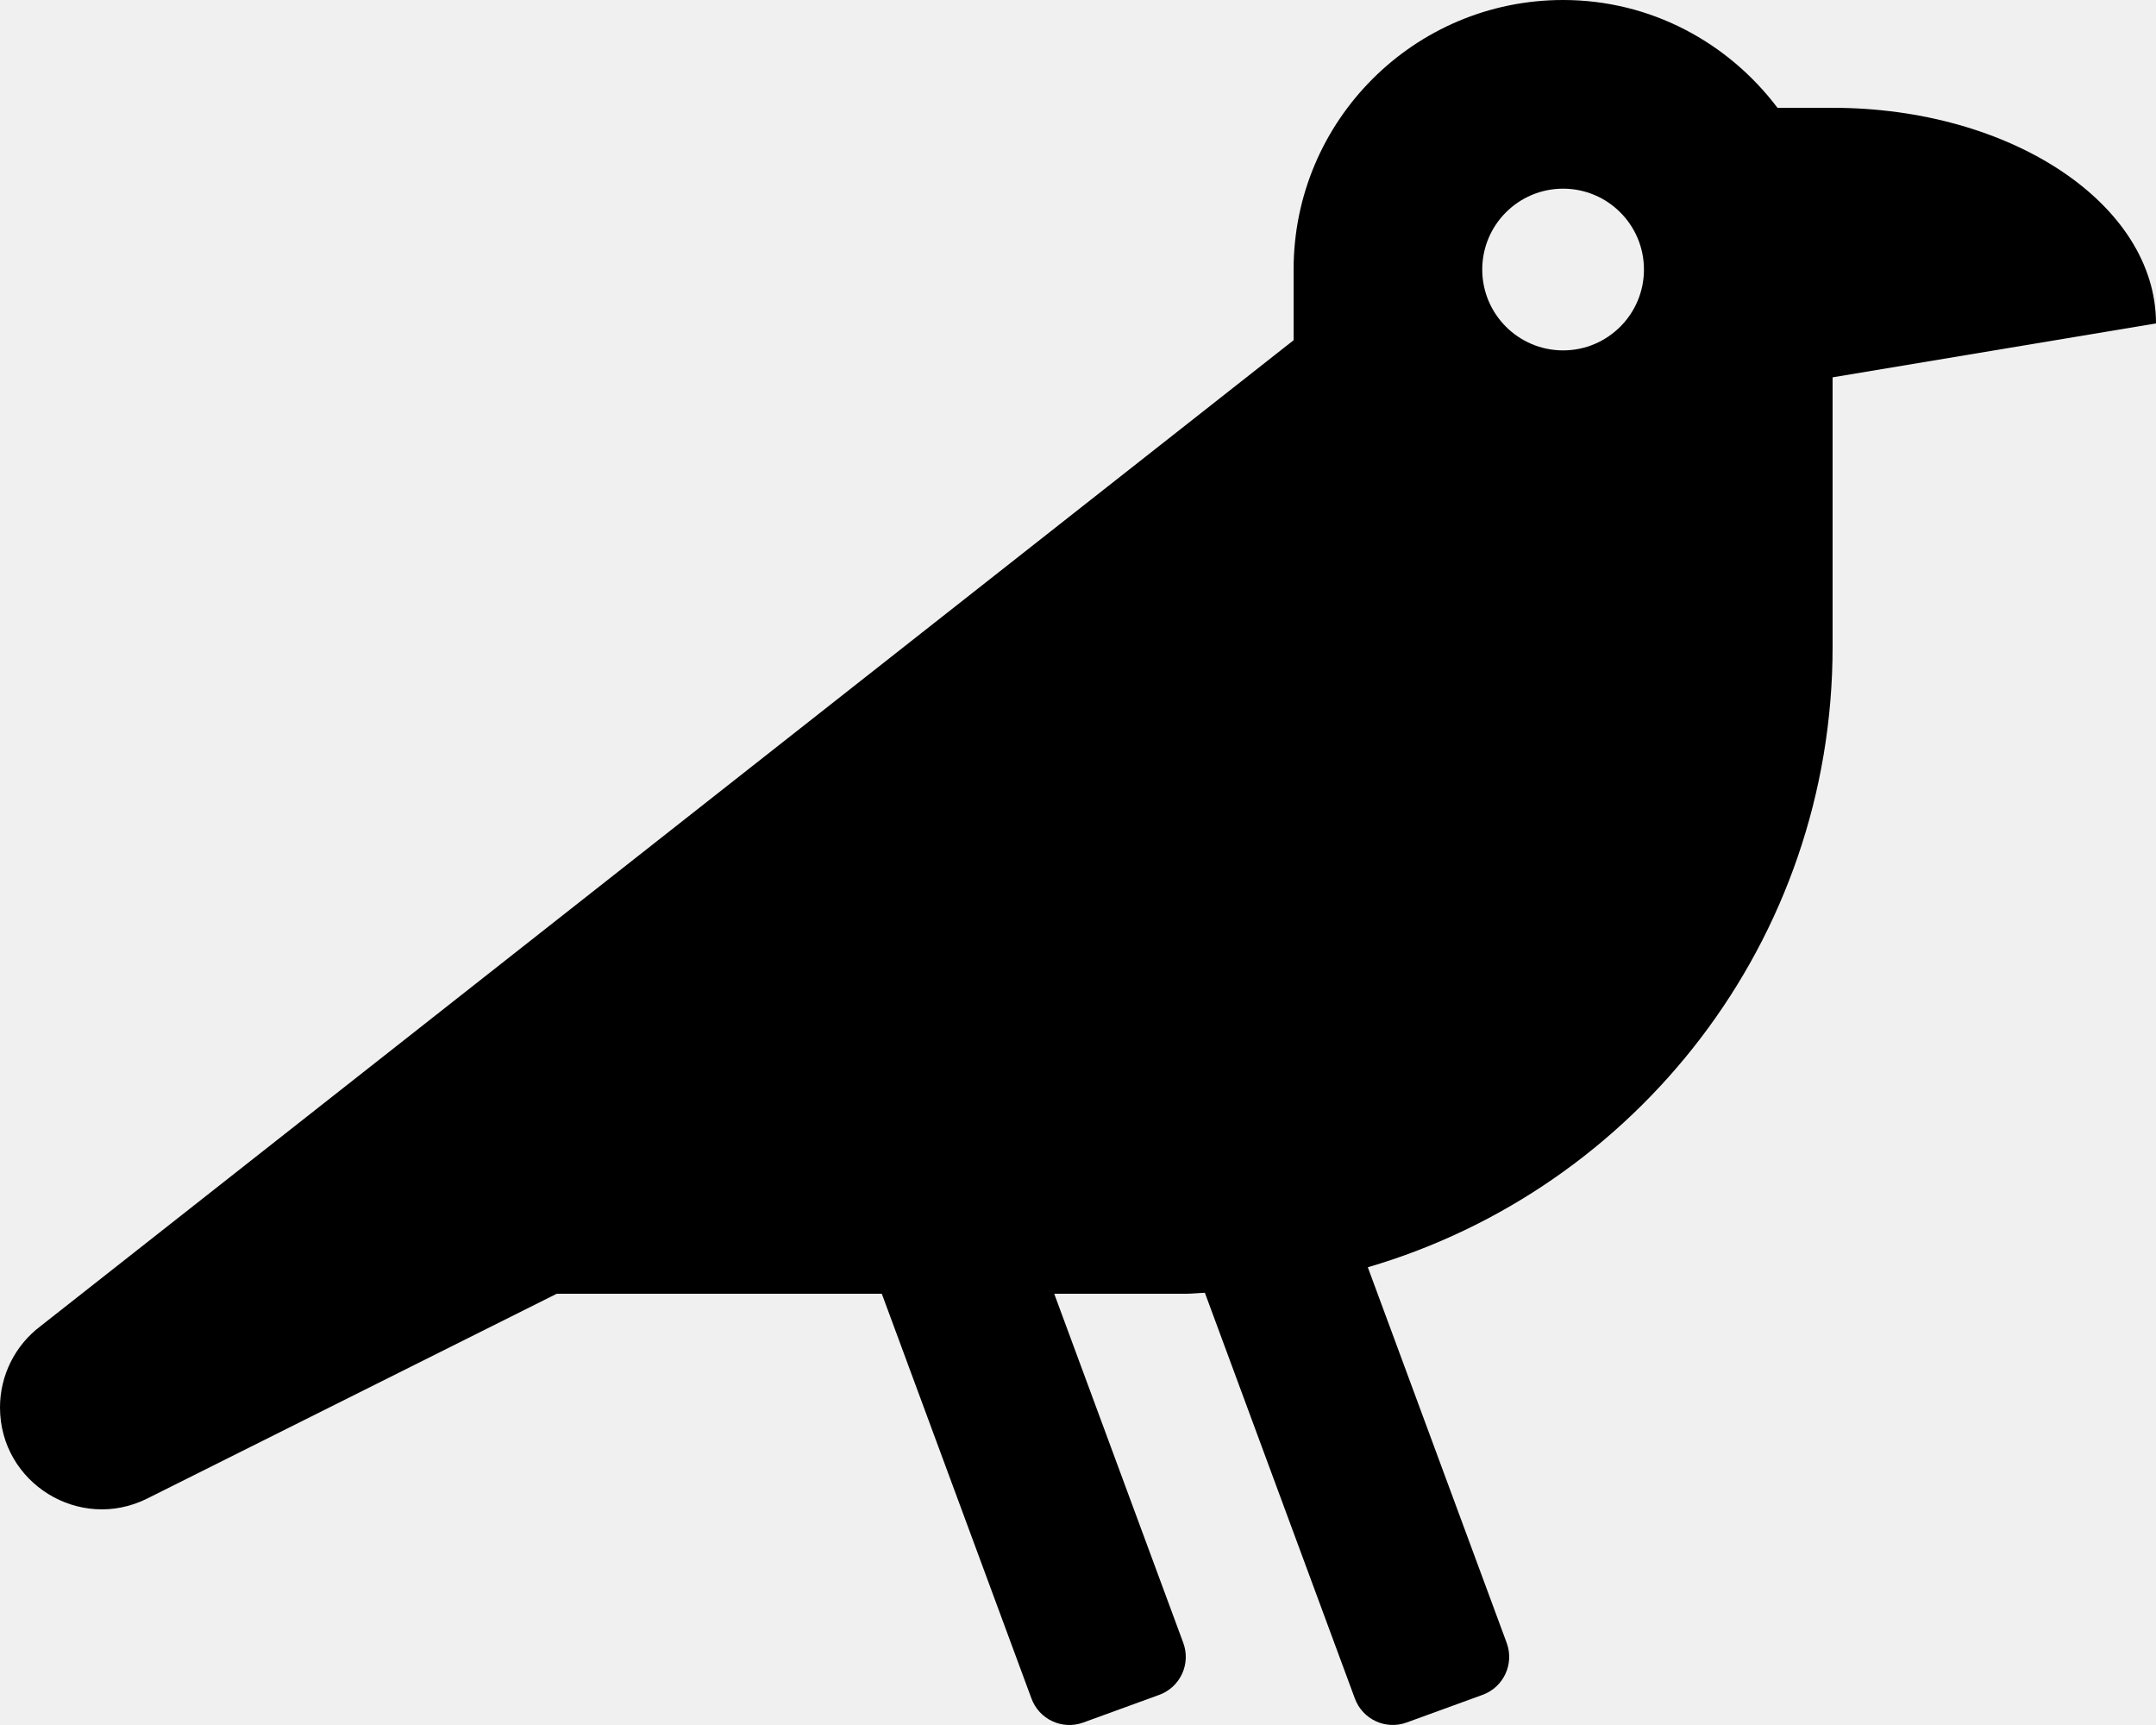
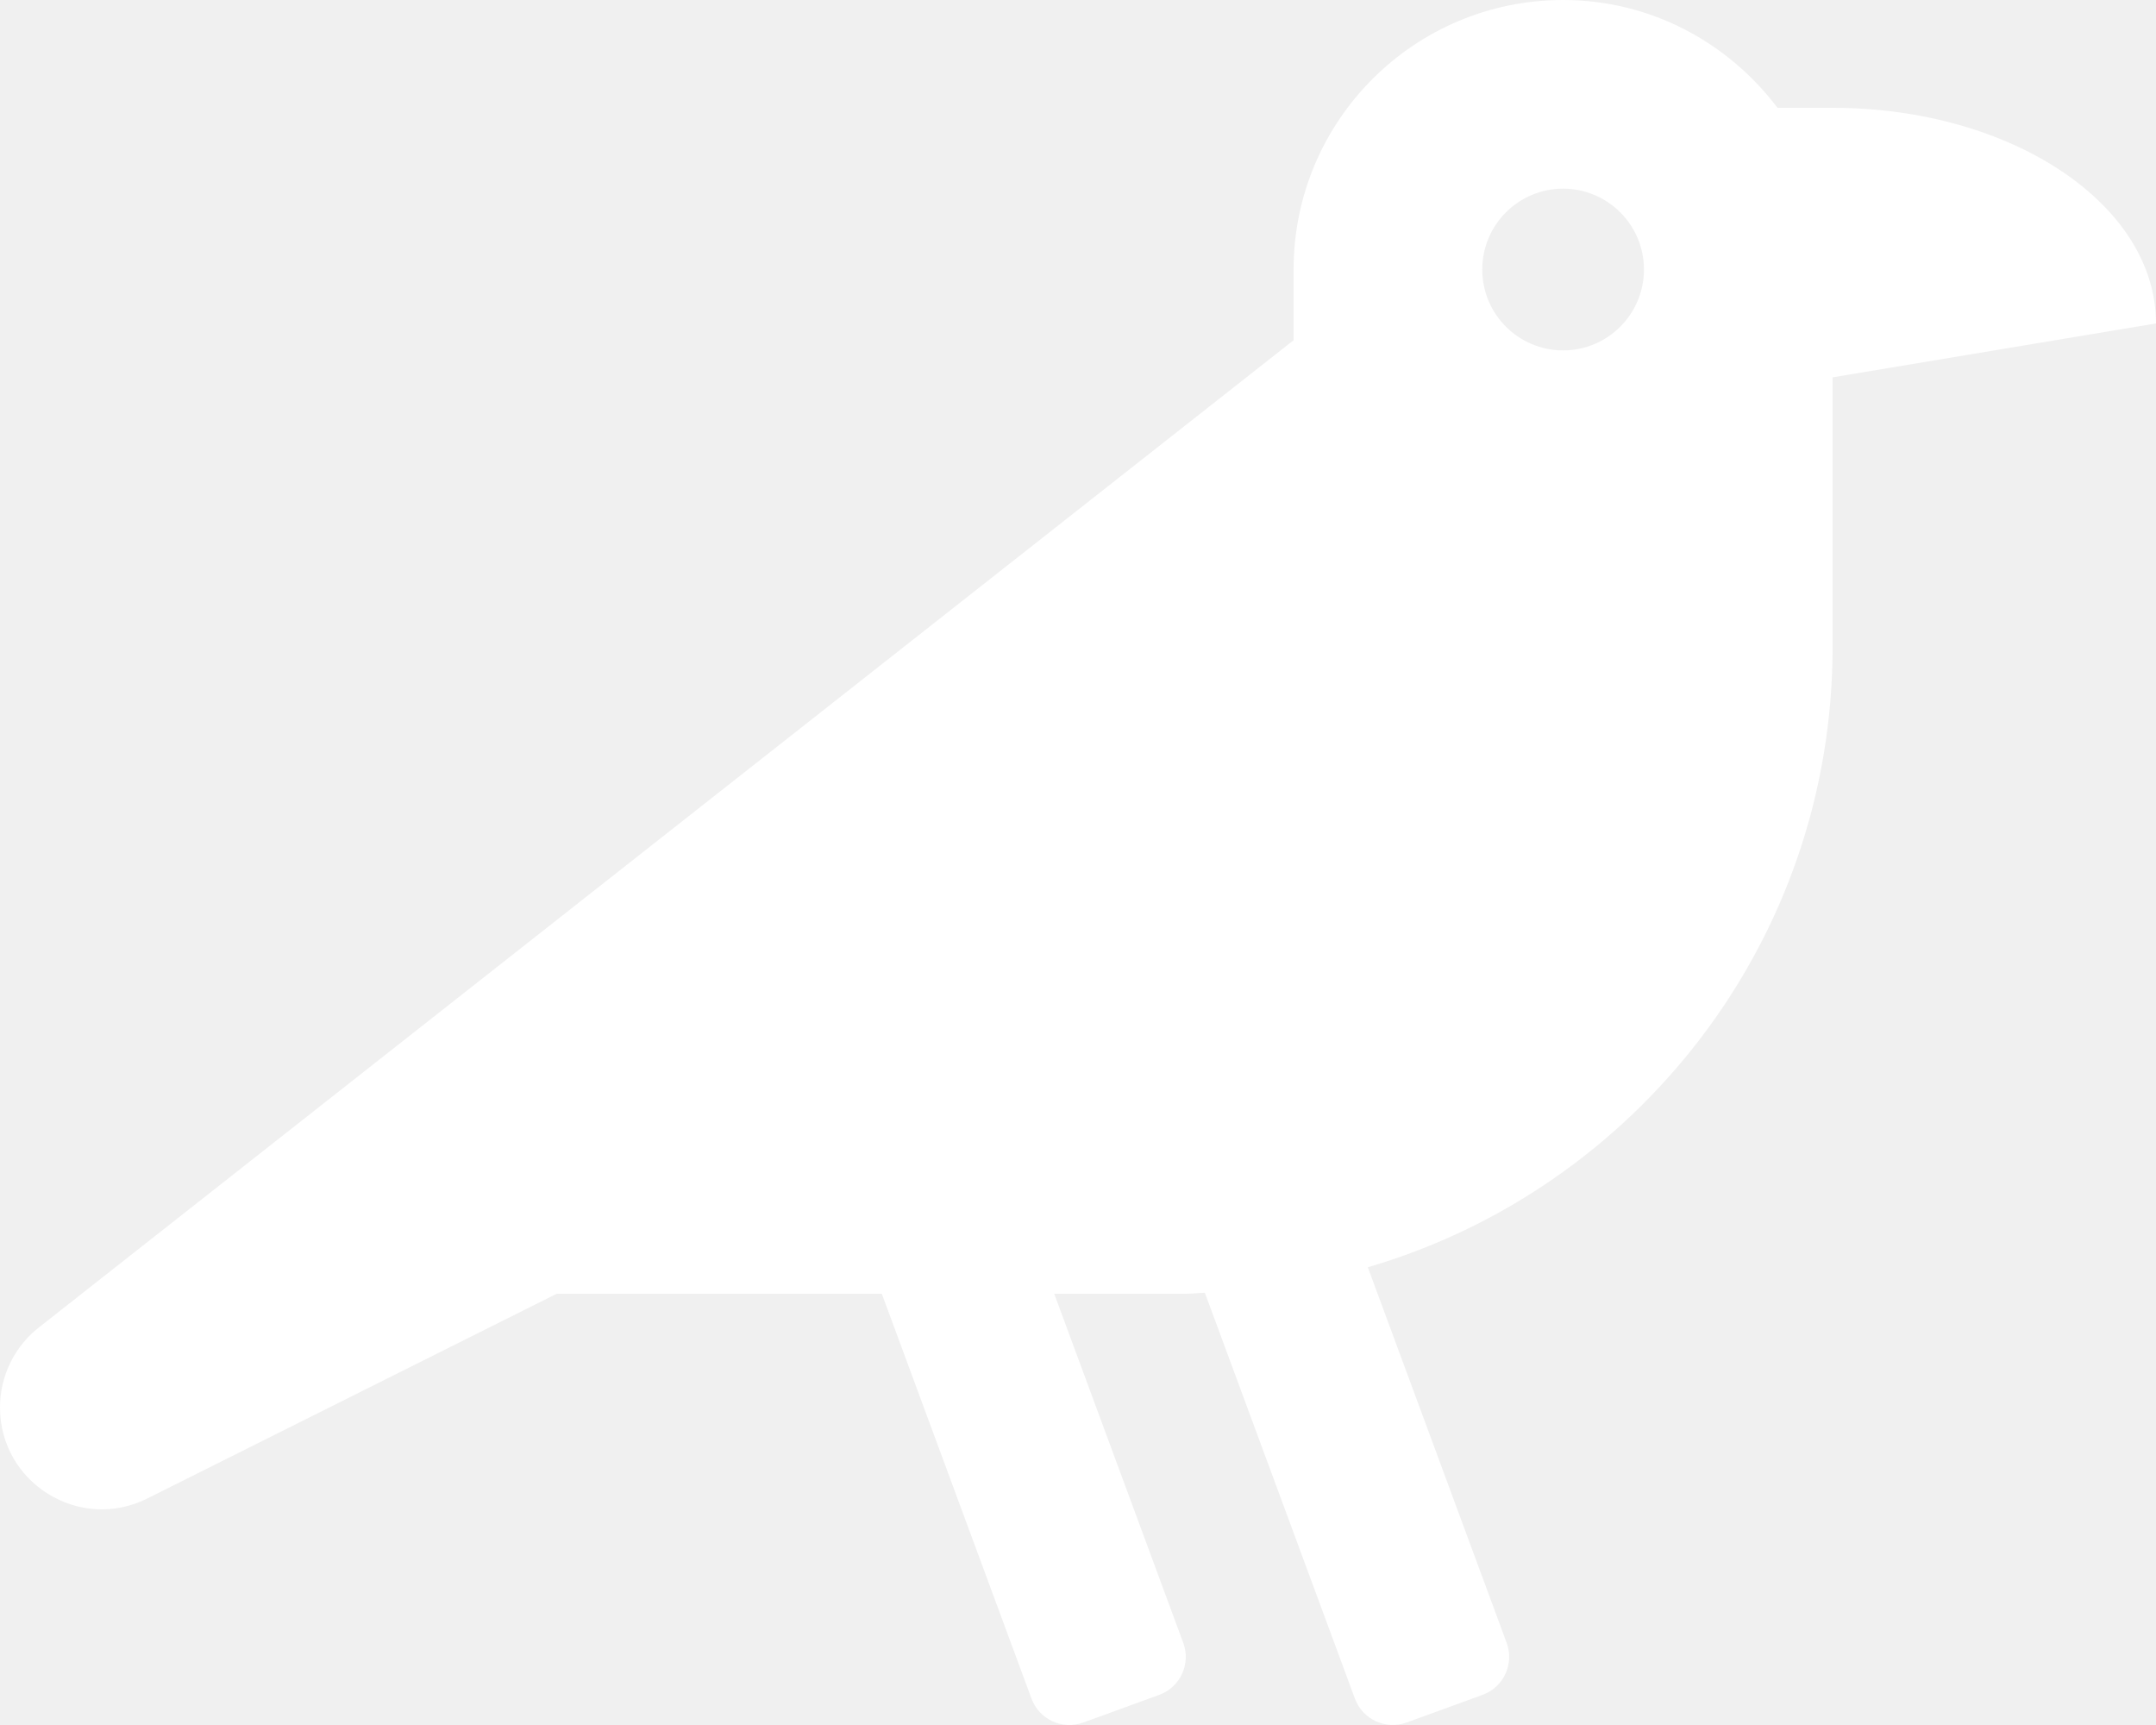
<svg xmlns="http://www.w3.org/2000/svg" aria-hidden="true" focusable="false" data-prefix="fas" data-icon="crow" class="svg-inline--fa fa-crow fa-w-20" role="img" viewBox="0 0 640 512">
-   <path fill="currentColor" d="M544 32h-16.36C513.04 12.68 490.09 0 464 0c-44.18 0-80 35.82-80 80v20.98L12.09 393.57A30.216 30.216 0 0 0 0 417.74c0 22.46 23.64 37.07 43.73 27.03L165.27 384h96.49l44.41 120.1c2.27 6.23 9.15 9.44 15.38 7.17l22.55-8.21c6.23-2.27 9.44-9.15 7.17-15.38L312.94 384H352c1.91 0 3.76-.23 5.66-.29l44.51 120.38c2.27 6.23 9.15 9.44 15.38 7.17l22.55-8.21c6.23-2.27 9.44-9.15 7.17-15.38l-41.24-111.53C485.74 352.8 544 279.26 544 192v-80l96-16c0-35.35-42.98-64-96-64zm-80 72c-13.25 0-24-10.75-24-24 0-13.26 10.75-24 24-24s24 10.74 24 24c0 13.25-10.75 24-24 24z" />
+   <path fill="white" d="M544 32h-16.36C513.04 12.68 490.09 0 464 0c-44.18 0-80 35.82-80 80v20.98L12.09 393.57A30.216 30.216 0 0 0 0 417.74c0 22.46 23.64 37.07 43.73 27.03L165.27 384h96.49l44.41 120.1c2.27 6.23 9.15 9.44 15.38 7.17l22.55-8.21c6.23-2.27 9.44-9.15 7.17-15.38L312.94 384H352c1.91 0 3.76-.23 5.66-.29l44.51 120.38c2.27 6.23 9.15 9.44 15.38 7.17l22.55-8.21c6.23-2.27 9.44-9.15 7.17-15.38l-41.24-111.53C485.74 352.8 544 279.26 544 192v-80l96-16c0-35.35-42.98-64-96-64zm-80 72c-13.25 0-24-10.75-24-24 0-13.26 10.75-24 24-24s24 10.74 24 24c0 13.25-10.75 24-24 24z" />
</svg>
